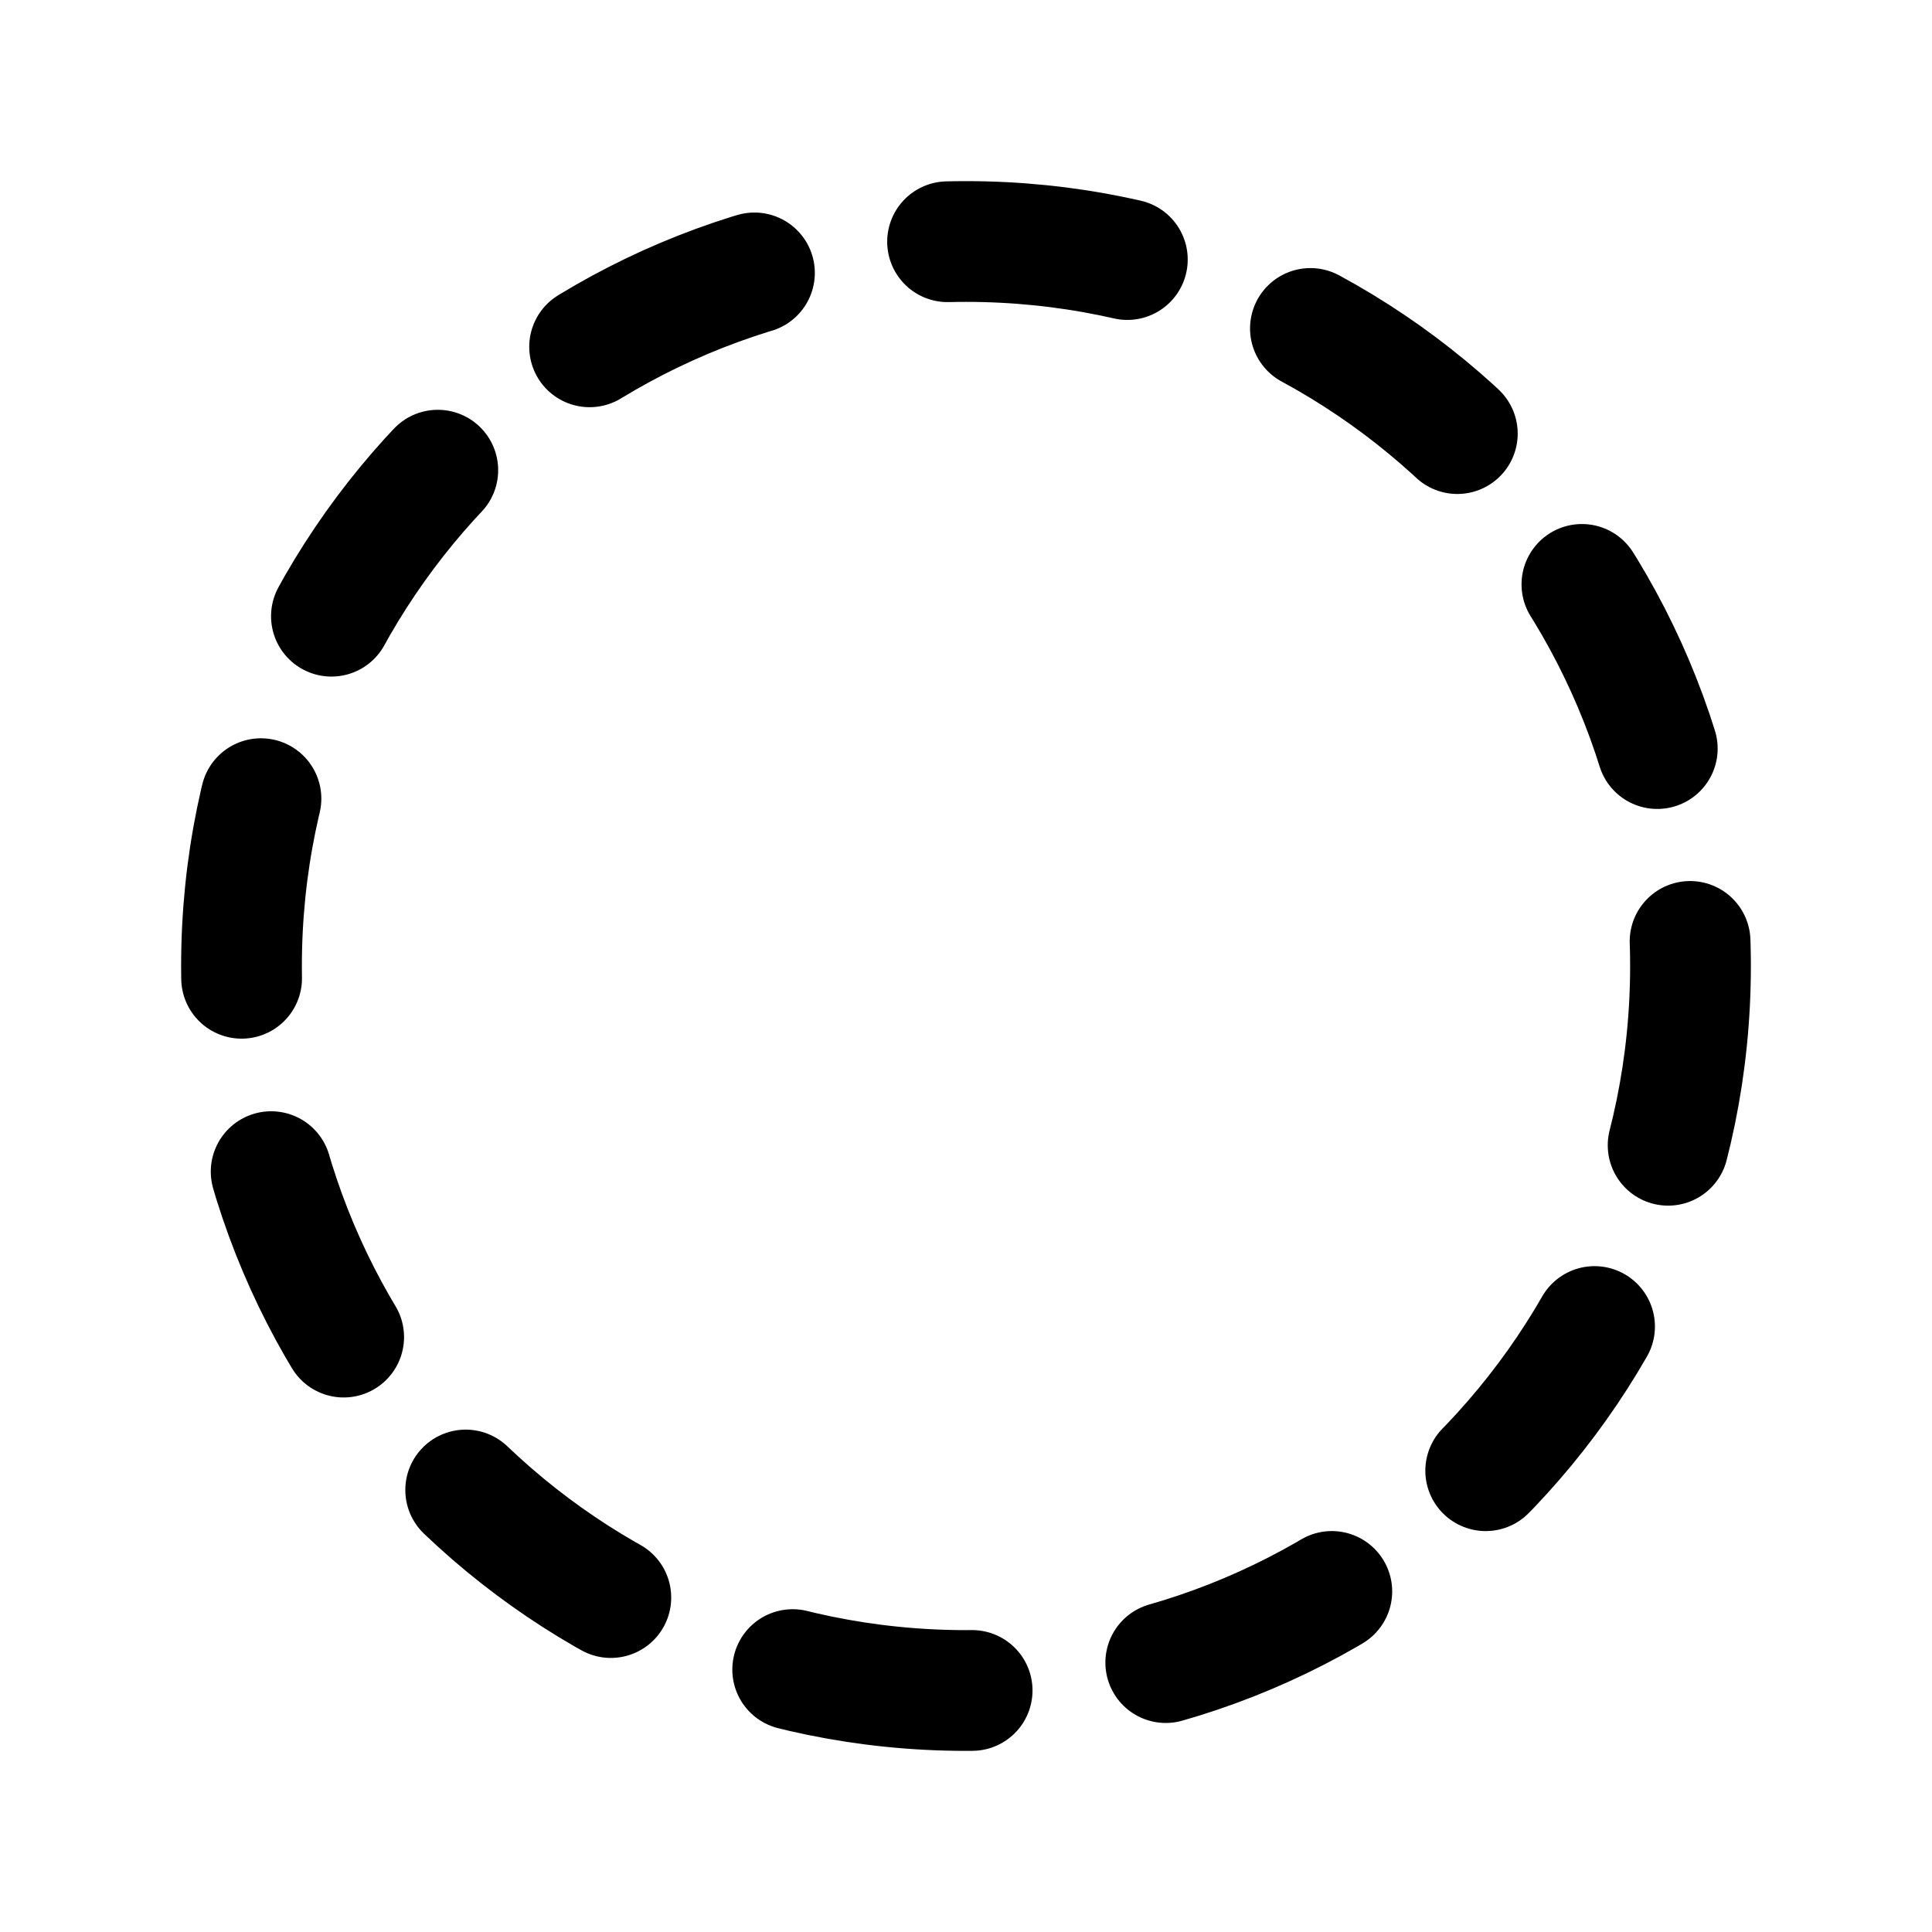
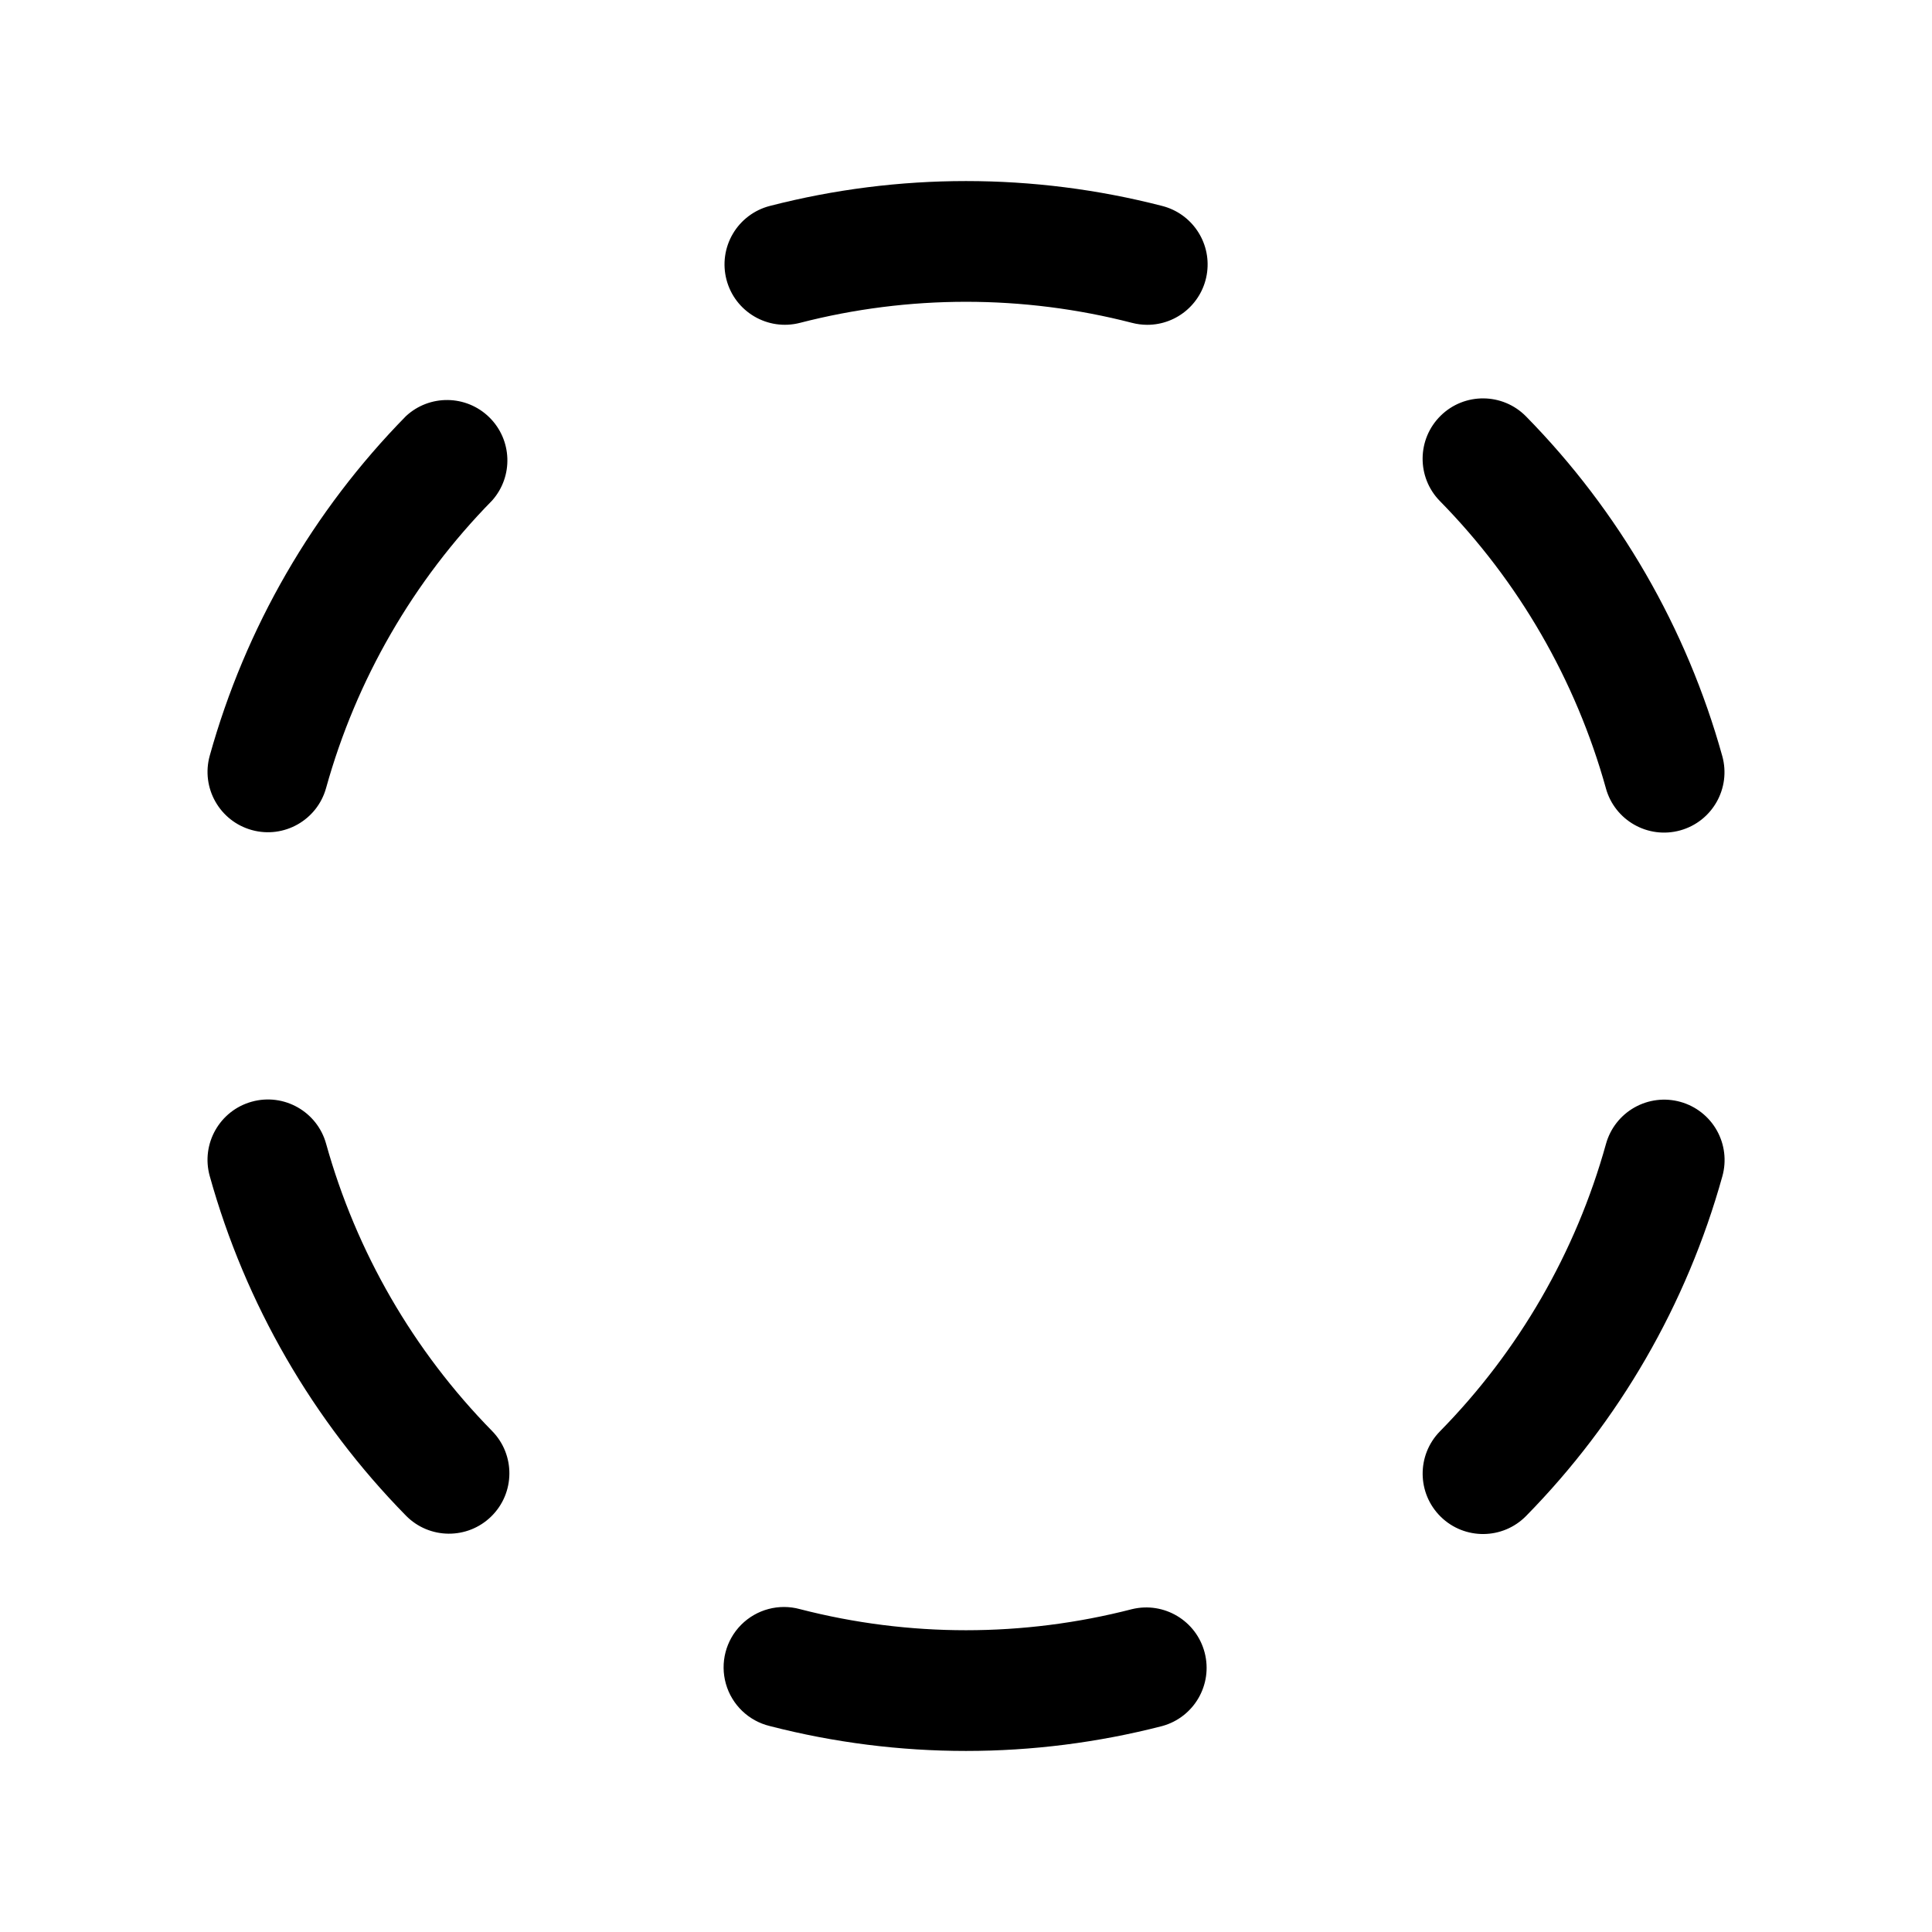
- <svg xmlns="http://www.w3.org/2000/svg" viewBox="0 0 256 256">
-   <g fill="none" stroke="#000" stroke-width="16" stroke-linecap="round" stroke-linejoin="round">
-     <circle cx="128" cy="128" r="96" stroke-dasharray="24 26" />
-   </g>
+ <svg xmlns="http://www.w3.org/2000/svg" viewBox="0 0 256 256" fill="currentColor">
+   <path d="M96.26,37.05A8,8,0,0,1,102,27.29a104.11,104.11,0,0,1,52,0,8,8,0,0,1-2,15.75,8.15,8.15,0,0,1-2-.26,88.09,88.09,0,0,0-44,0A8,8,0,0,1,96.26,37.05ZM53.79,55.14a104.05,104.05,0,0,0-26,45,8,8,0,0,0,15.42,4.27,88,88,0,0,1,22-38.09A8,8,0,0,0,53.79,55.14ZM43.21,151.55a8,8,0,1,0-15.42,4.28,104.12,104.12,0,0,0,26,45,8,8,0,0,0,11.41-11.22A88.14,88.14,0,0,1,43.21,151.55ZM150,213.22a88,88,0,0,1-44,0,8,8,0,1,0-4,15.49,104.11,104.11,0,0,0,52,0,8,8,0,0,0-4-15.49ZM222.65,146a8,8,0,0,0-9.85,5.58,87.91,87.91,0,0,1-22,38.08,8,8,0,1,0,11.42,11.21,104,104,0,0,0,26-45A8,8,0,0,0,222.65,146Zm-9.86-41.54a8,8,0,0,0,15.42-4.28,104,104,0,0,0-26-45,8,8,0,1,0-11.41,11.22A88,88,0,0,1,212.79,104.45Z" />
</svg>
